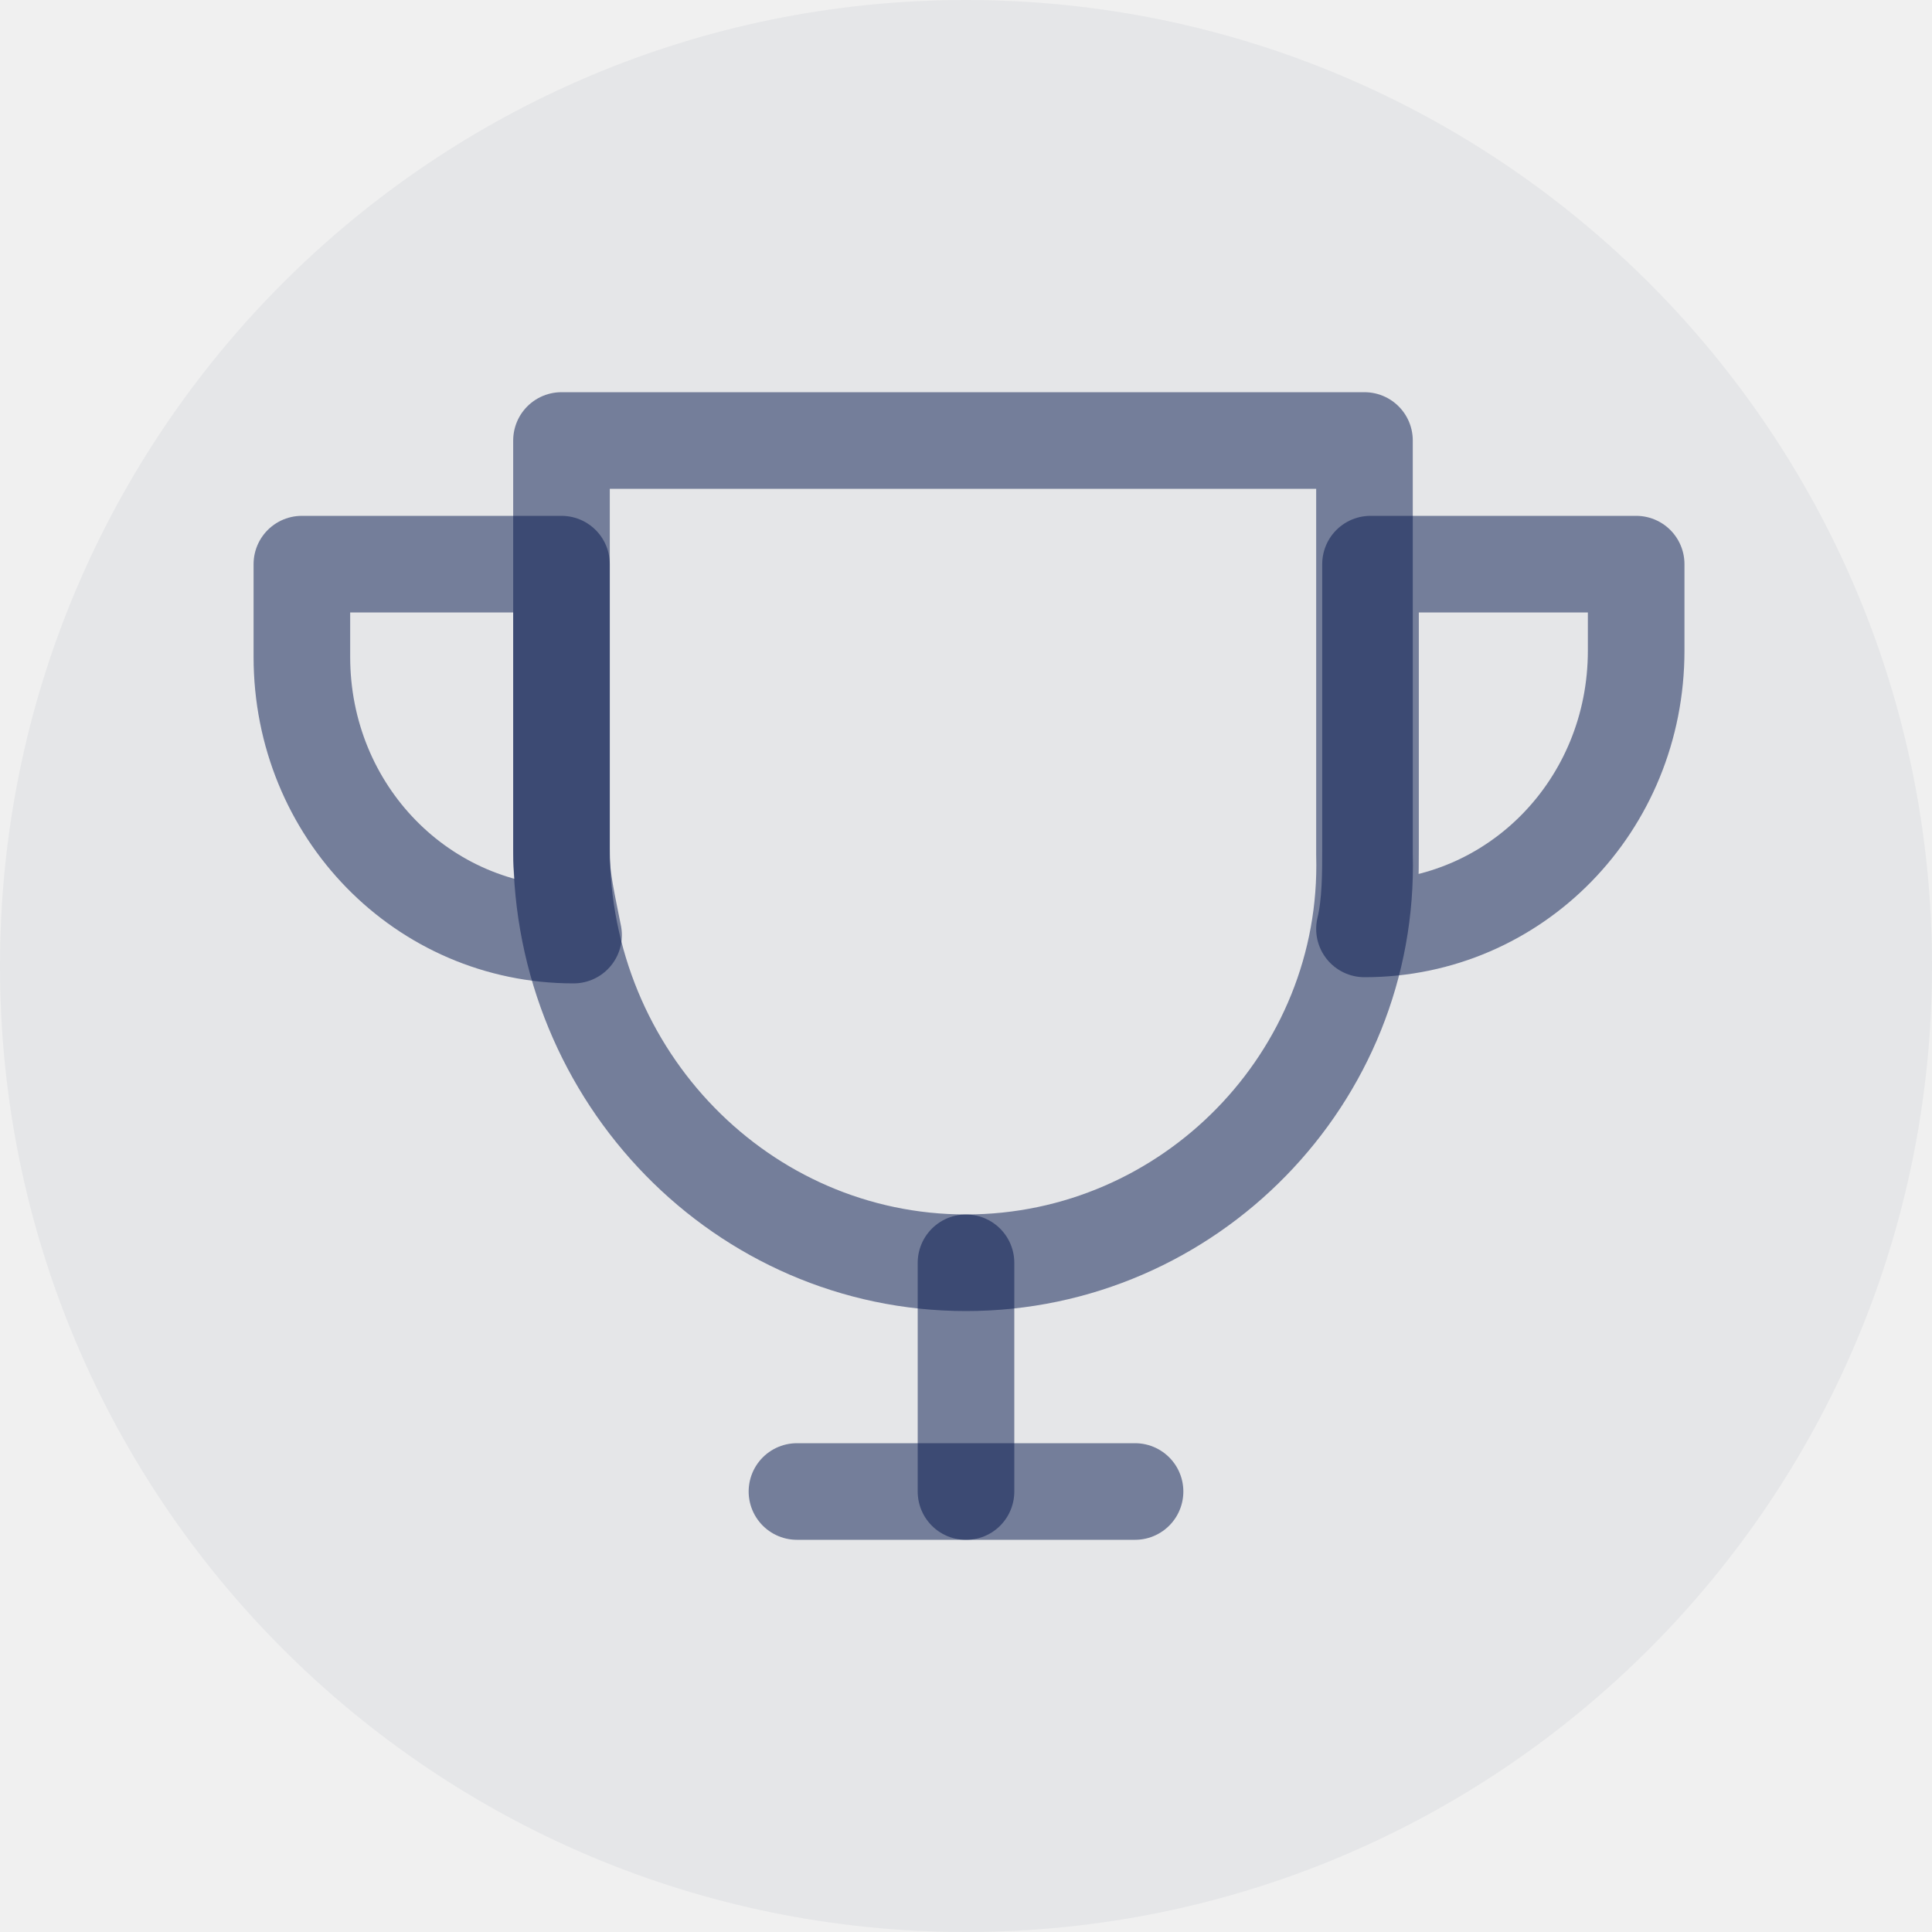
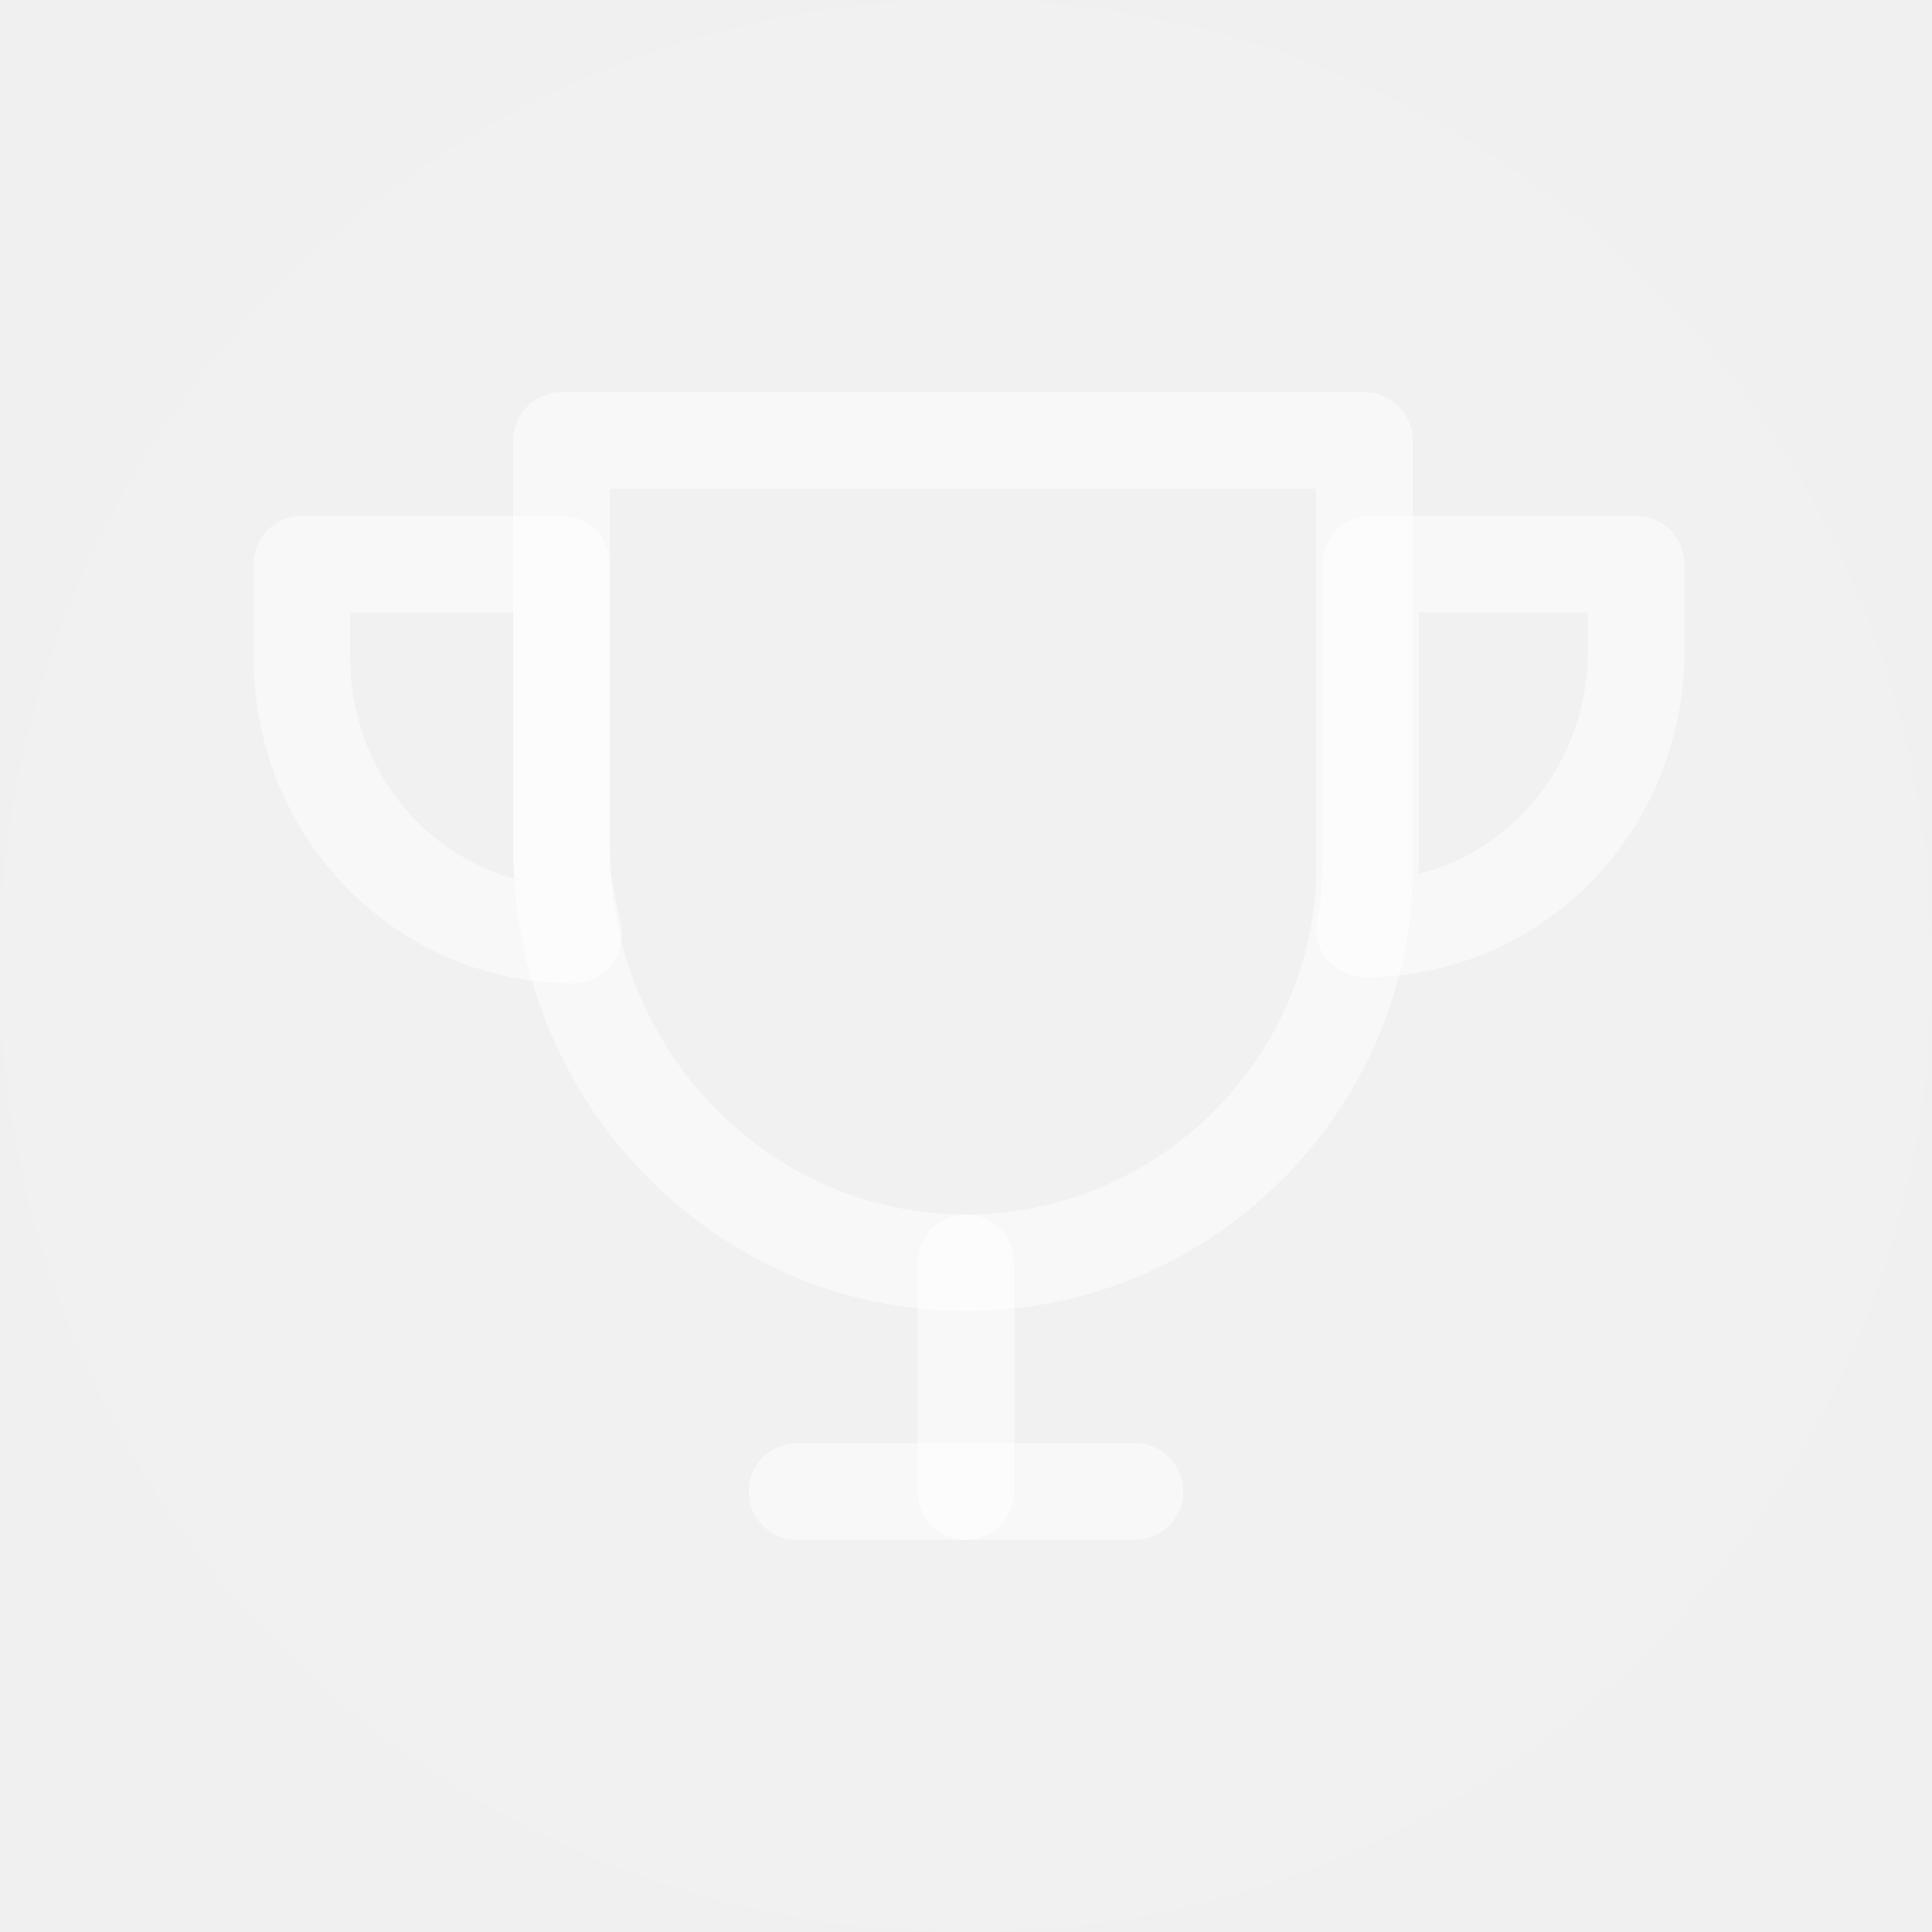
<svg xmlns="http://www.w3.org/2000/svg" width="40" height="40" viewBox="0 0 40 40" fill="none">
-   <rect width="40" height="40" rx="20" fill="#05164D" fill-opacity="0.05" />
-   <path d="M20 26.144C15.375 26.144 11.625 22.304 11.625 17.568V9.12H28.25V17.696C28.375 22.304 24.625 26.144 20 26.144Z" stroke="#05164D" stroke-opacity="0.5" stroke-width="2" stroke-linecap="round" stroke-linejoin="round" />
-   <path d="M11.625 17.696V11.68H6.25V13.6C6.25 16.8 8.75 19.36 11.875 19.36C11.75 18.72 11.625 18.208 11.625 17.696Z" stroke="#05164D" stroke-opacity="0.5" stroke-width="2" stroke-linecap="round" stroke-linejoin="round" />
-   <path d="M28.375 11.68V17.568C28.375 18.08 28.375 18.72 28.25 19.232C31.375 19.232 33.875 16.672 33.875 13.472V11.68H28.375Z" stroke="#05164D" stroke-opacity="0.5" stroke-width="2" stroke-linecap="round" stroke-linejoin="round" />
-   <path d="M16.5 30.88H23.5" stroke="#05164D" stroke-opacity="0.5" stroke-width="2" stroke-linecap="round" stroke-linejoin="round" />
-   <path d="M20 30.881V26.145" stroke="#05164D" stroke-opacity="0.5" stroke-width="2" stroke-linecap="round" stroke-linejoin="round" />
+   <rect width="40" height="40" rx="20" fill="white" fill-opacity="0.1" />
+   <path d="M20 26.144C15.375 26.144 11.625 22.304 11.625 17.568V9.12H28.25V17.696C28.375 22.304 24.625 26.144 20 26.144Z" stroke="white" stroke-opacity="0.5" stroke-width="2" stroke-linecap="round" stroke-linejoin="round" />
+   <path d="M11.625 17.696V11.68H6.25V13.6C6.25 16.8 8.75 19.36 11.875 19.36C11.75 18.72 11.625 18.208 11.625 17.696Z" stroke="white" stroke-opacity="0.5" stroke-width="2" stroke-linecap="round" stroke-linejoin="round" />
+   <path d="M28.375 11.68V17.568C28.375 18.08 28.375 18.72 28.25 19.232C31.375 19.232 33.875 16.672 33.875 13.472V11.68H28.375Z" stroke="white" stroke-opacity="0.5" stroke-width="2" stroke-linecap="round" stroke-linejoin="round" />
+   <path d="M16.5 30.88H23.5" stroke="white" stroke-opacity="0.5" stroke-width="2" stroke-linecap="round" stroke-linejoin="round" />
+   <path d="M20 30.881V26.145" stroke="white" stroke-opacity="0.5" stroke-width="2" stroke-linecap="round" stroke-linejoin="round" />
</svg>
